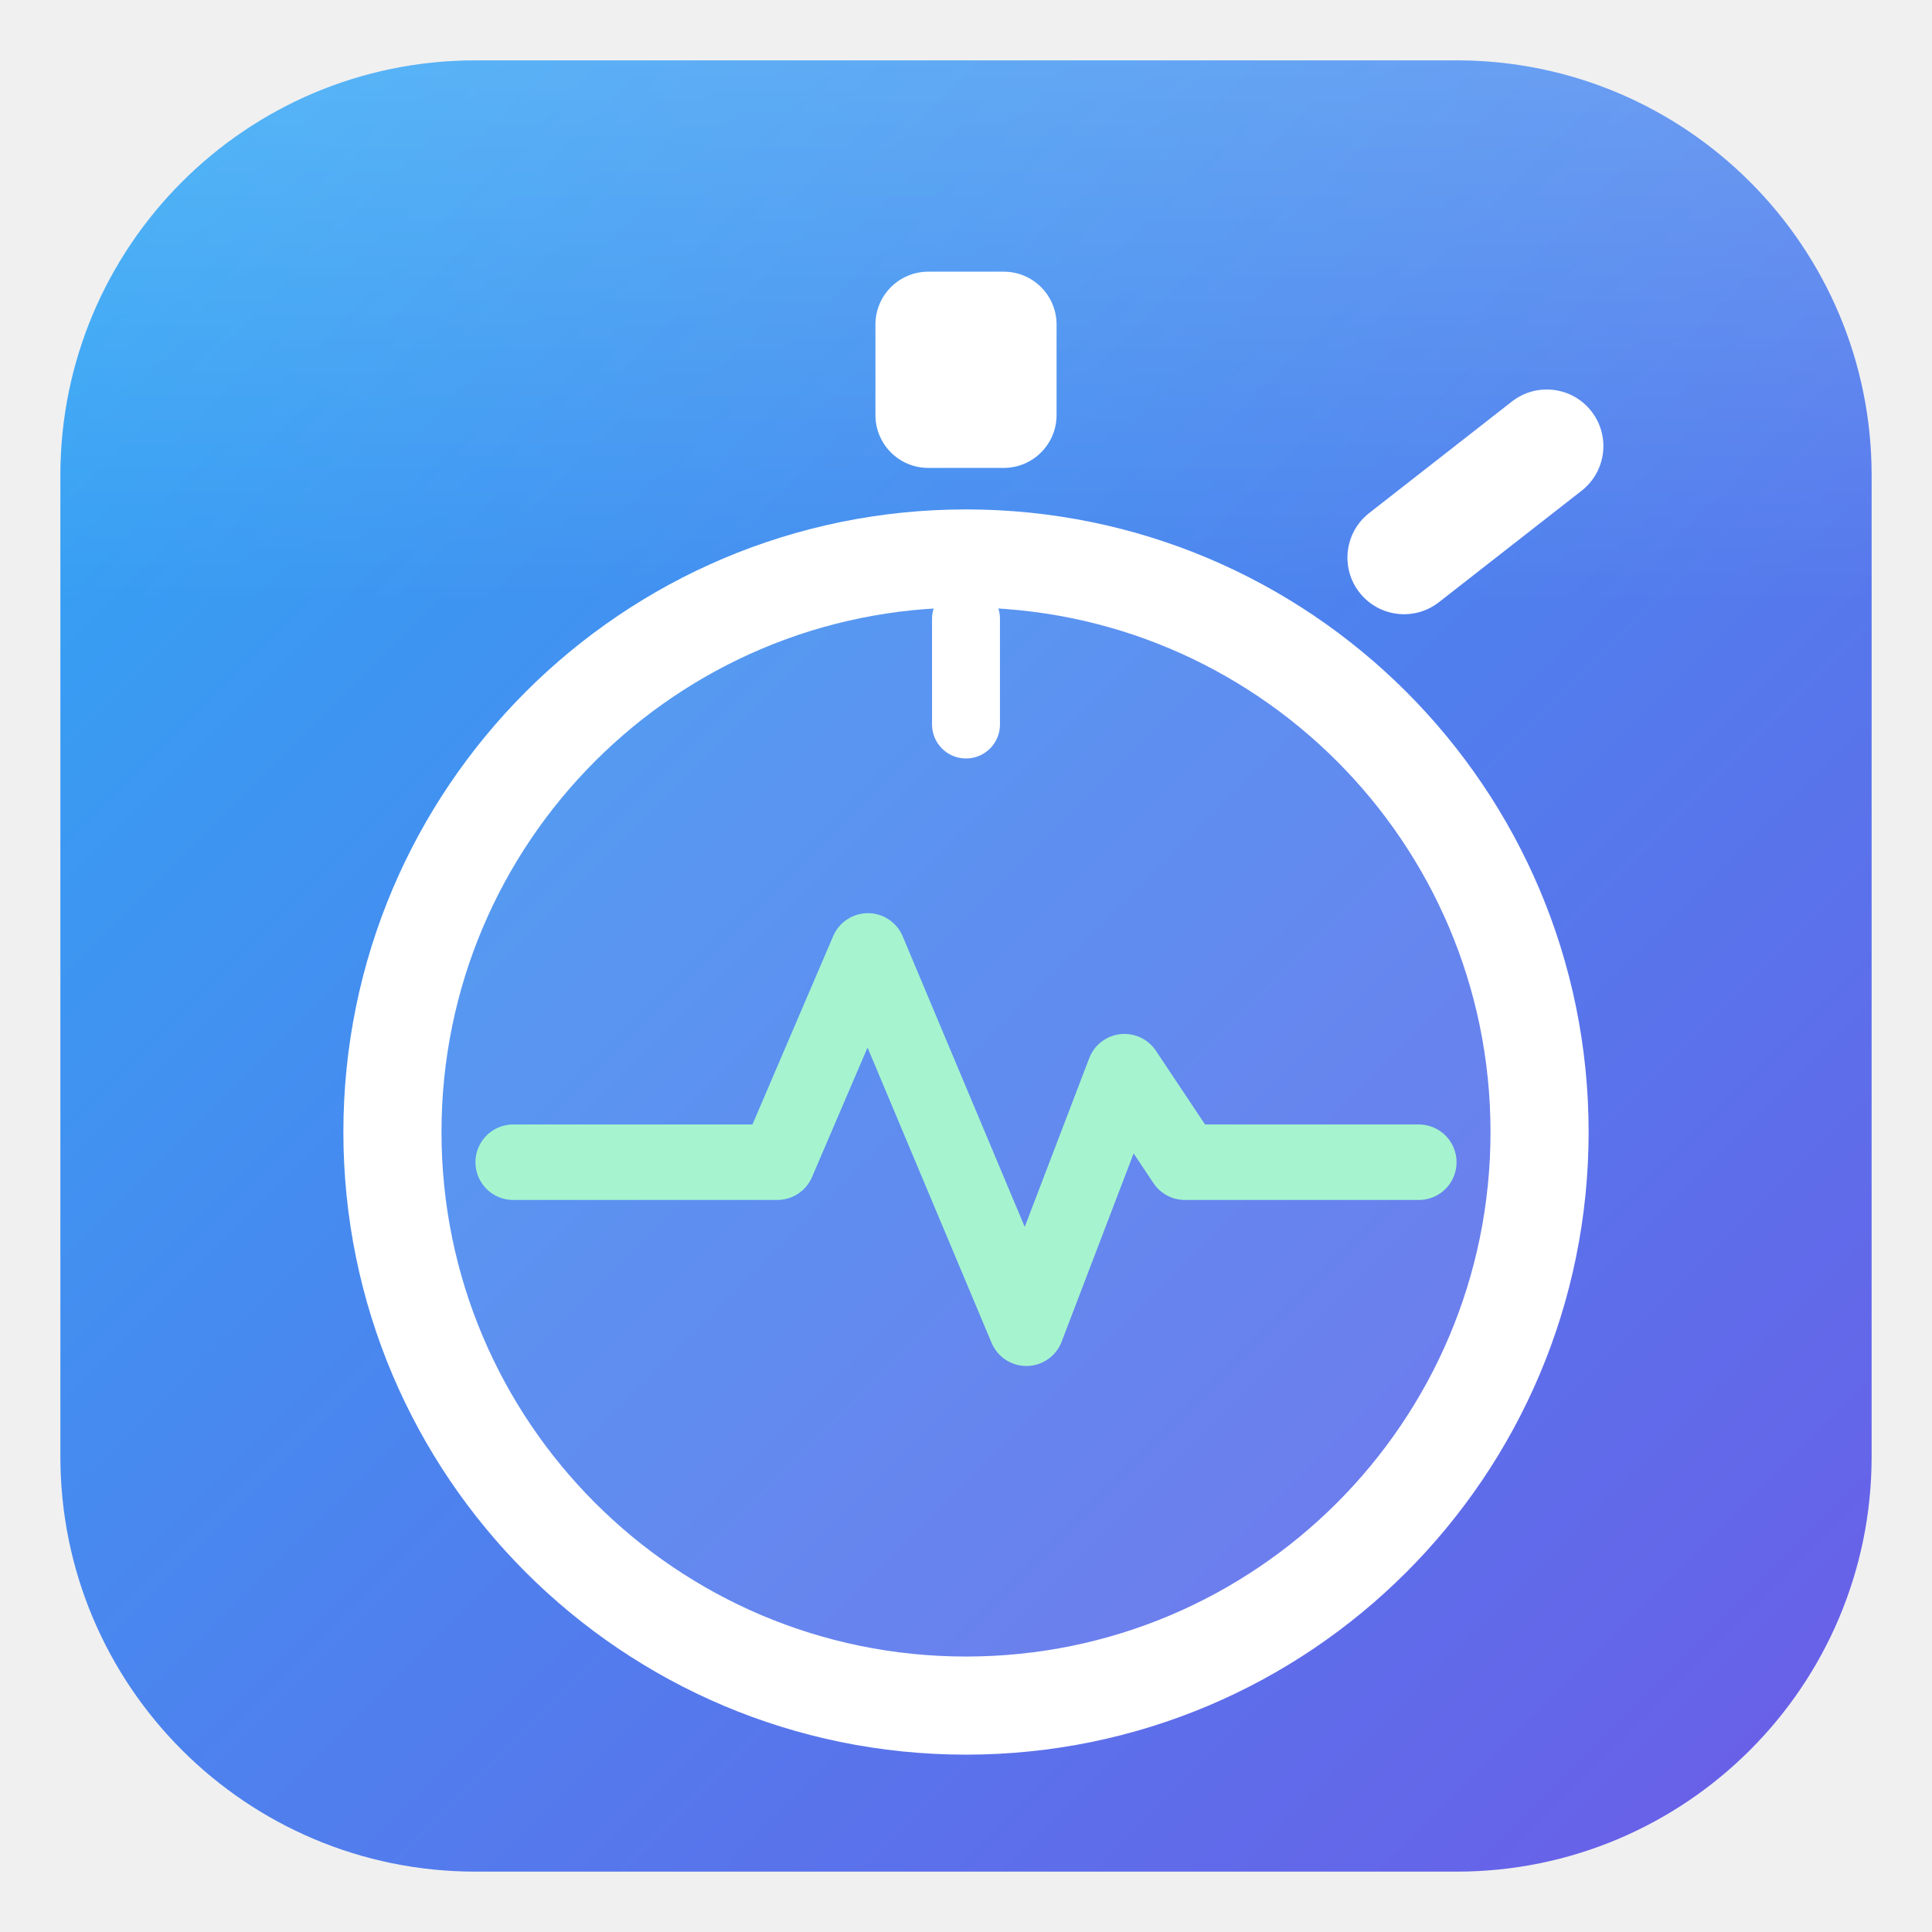
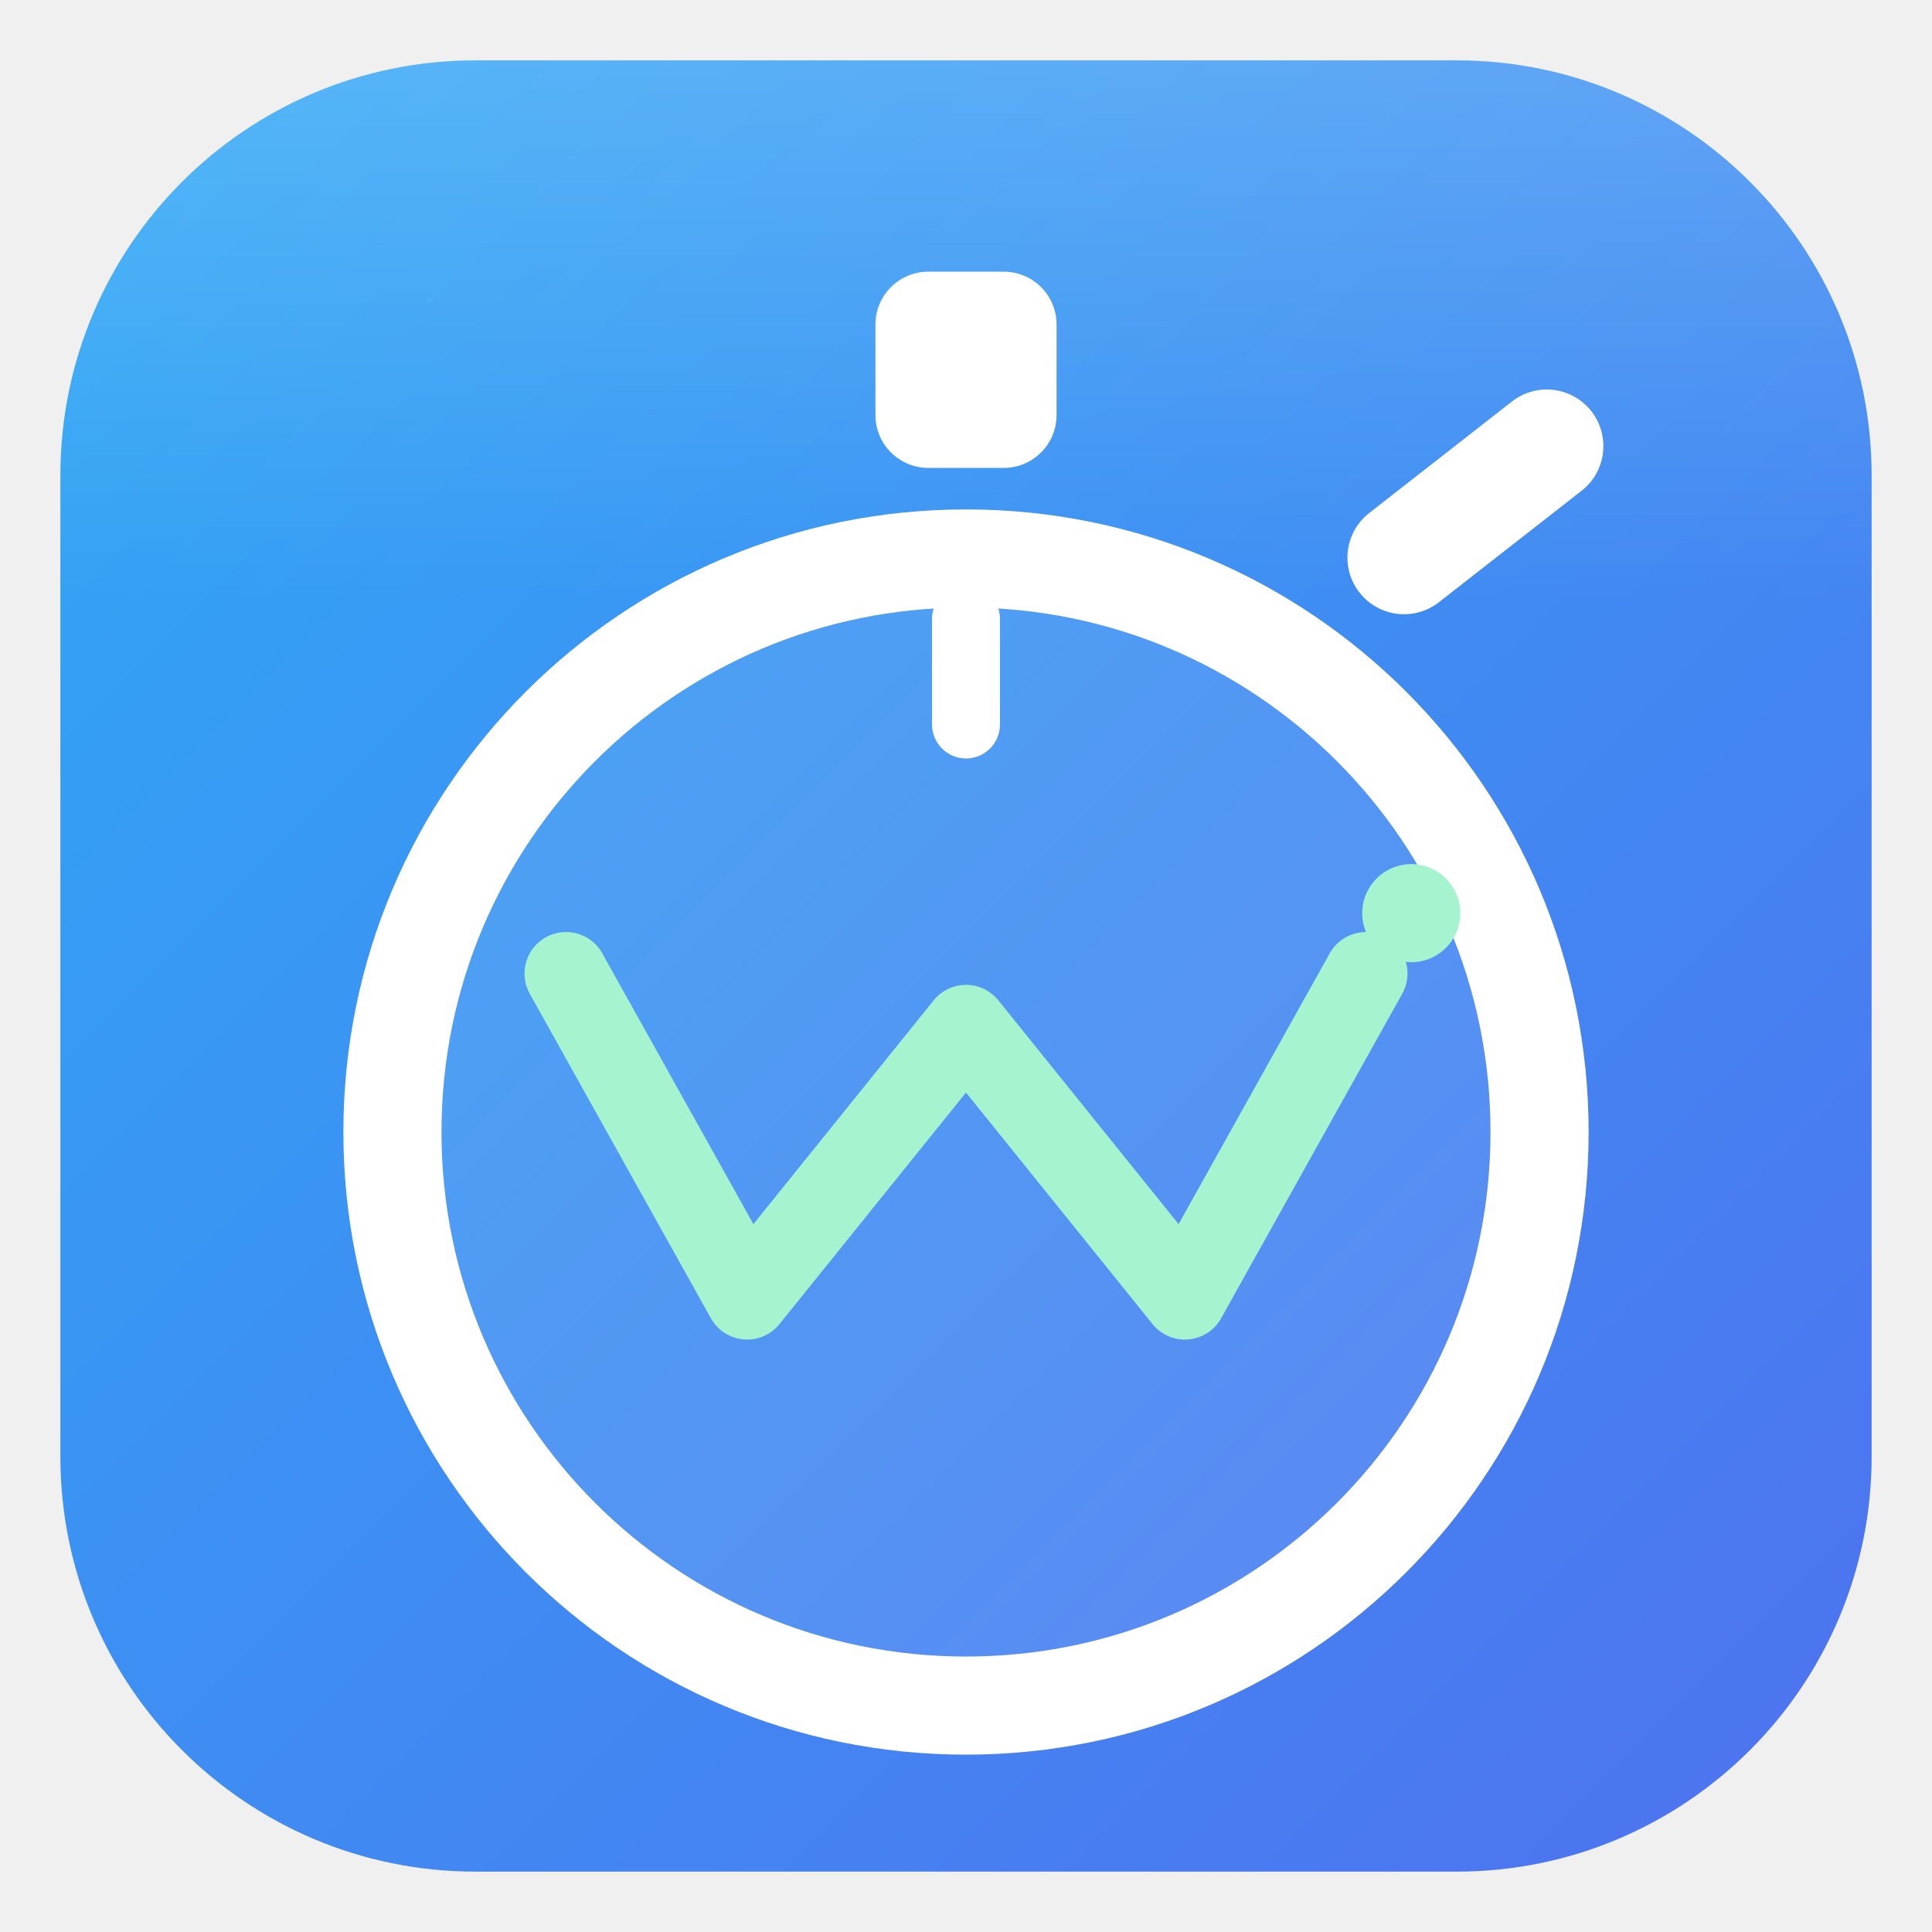
<svg xmlns="http://www.w3.org/2000/svg" viewBox="0 0 512 512" role="img" aria-label="dsh-wakatime logo">
  <defs>
    <linearGradient id="bg" x1="0%" y1="0%" x2="100%" y2="100%">
      <stop offset="0%" stop-color="#2EA9F5" />
-       <stop offset="100%" stop-color="#6C5CE7" />
+       <stop offset="100%" stop-color="#4F71F0" />
    </linearGradient>
    <linearGradient id="sheen" x1="0%" y1="0%" x2="0%" y2="100%">
      <stop offset="0%" stop-color="#ffffff" stop-opacity=".18" />
      <stop offset="60%" stop-color="#ffffff" stop-opacity="0" />
    </linearGradient>
  </defs>
  <rect x="16" y="16" width="480" height="480" rx="110" fill="url(#bg)" />
  <rect x="16" y="16" width="480" height="240" rx="110" fill="url(#sheen)" />
  <rect x="232" y="72" width="48" height="52" rx="14" fill="#ffffff" />
  <rect x="352" y="118" width="78" height="30" rx="15" fill="#ffffff" transform="rotate(-38 391 133)" />
  <circle cx="256" cy="300" r="152" fill="#ffffff" fill-opacity=".10" />
  <circle cx="256" cy="300" r="152" fill="none" stroke="#ffffff" stroke-width="26" />
  <line x1="256" y1="164" x2="256" y2="192" stroke="#ffffff" stroke-width="18" stroke-linecap="round" />
-   <polyline points="136,308 206,308 230,252 272,352 298,284 314,308 376,308" fill="none" stroke="#A6F4CF" stroke-width="20" stroke-linecap="round" stroke-linejoin="round" />
+   <polyline points="150,258 198,344 256,272 314,344 362,258" fill="none" stroke="#A6F4CF" stroke-width="22" stroke-linecap="round" stroke-linejoin="round" />
+   <circle cx="374" cy="242" r="13" fill="#A6F4CF" />
</svg>
